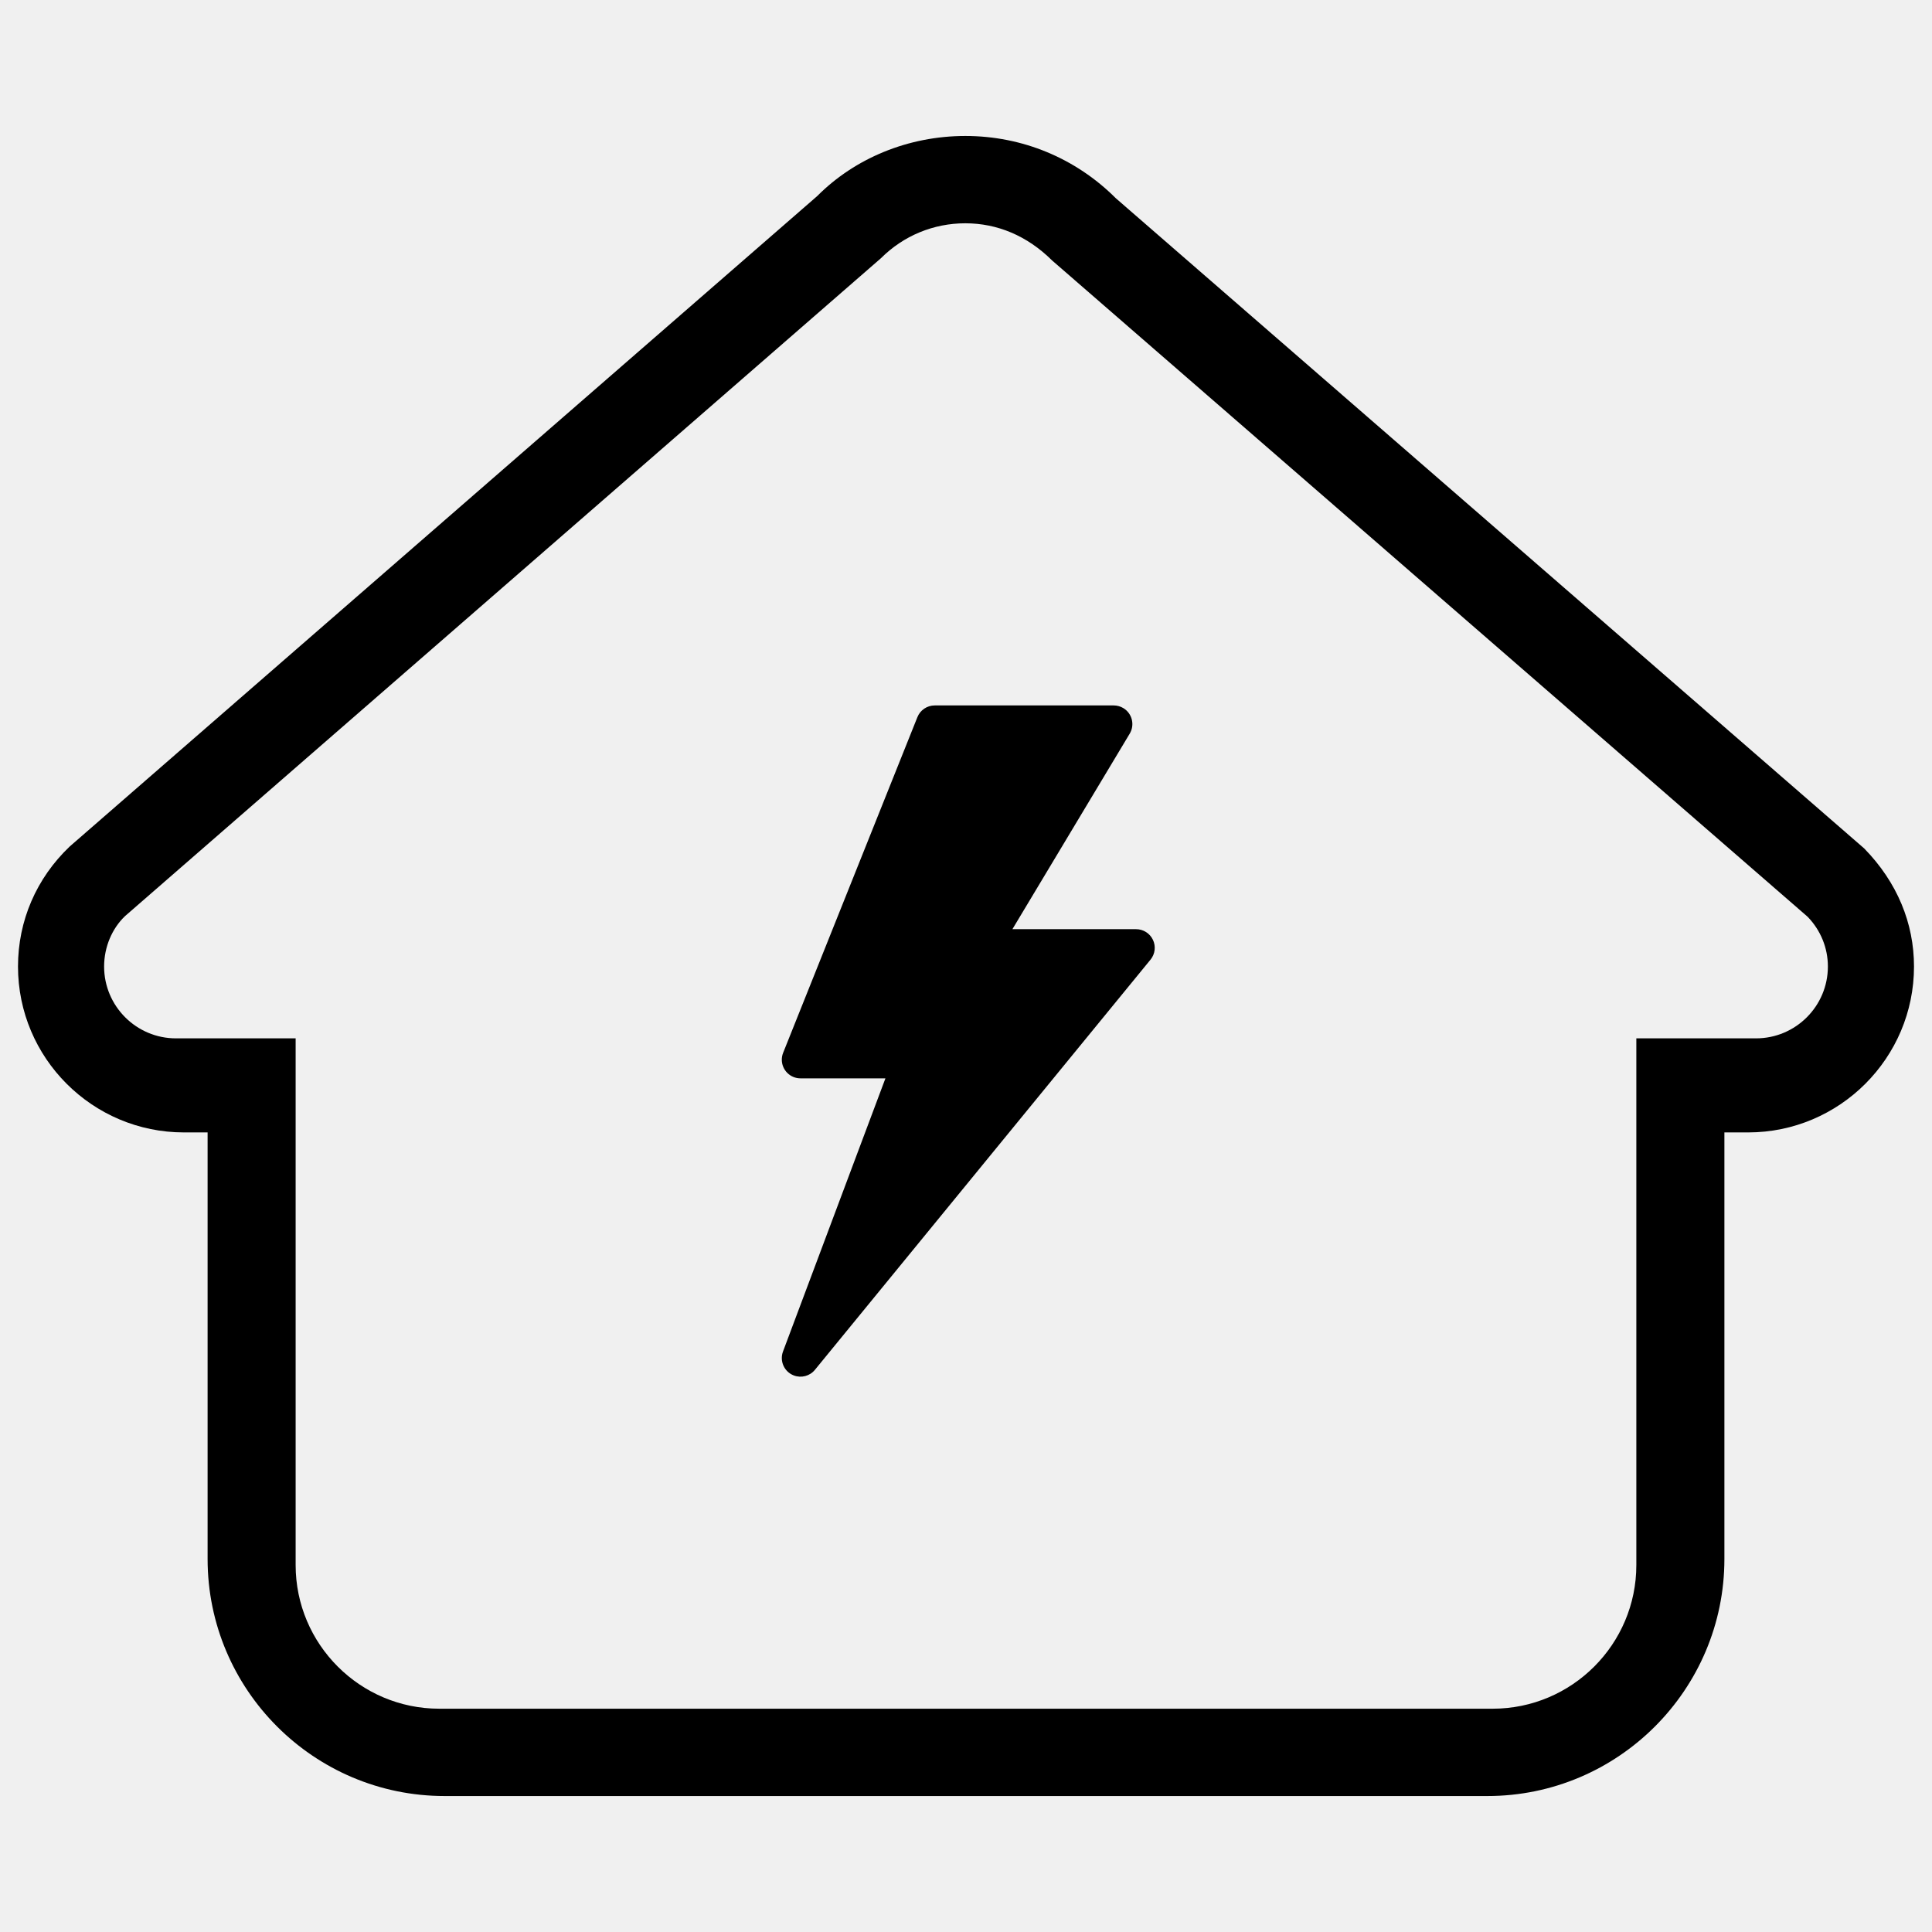
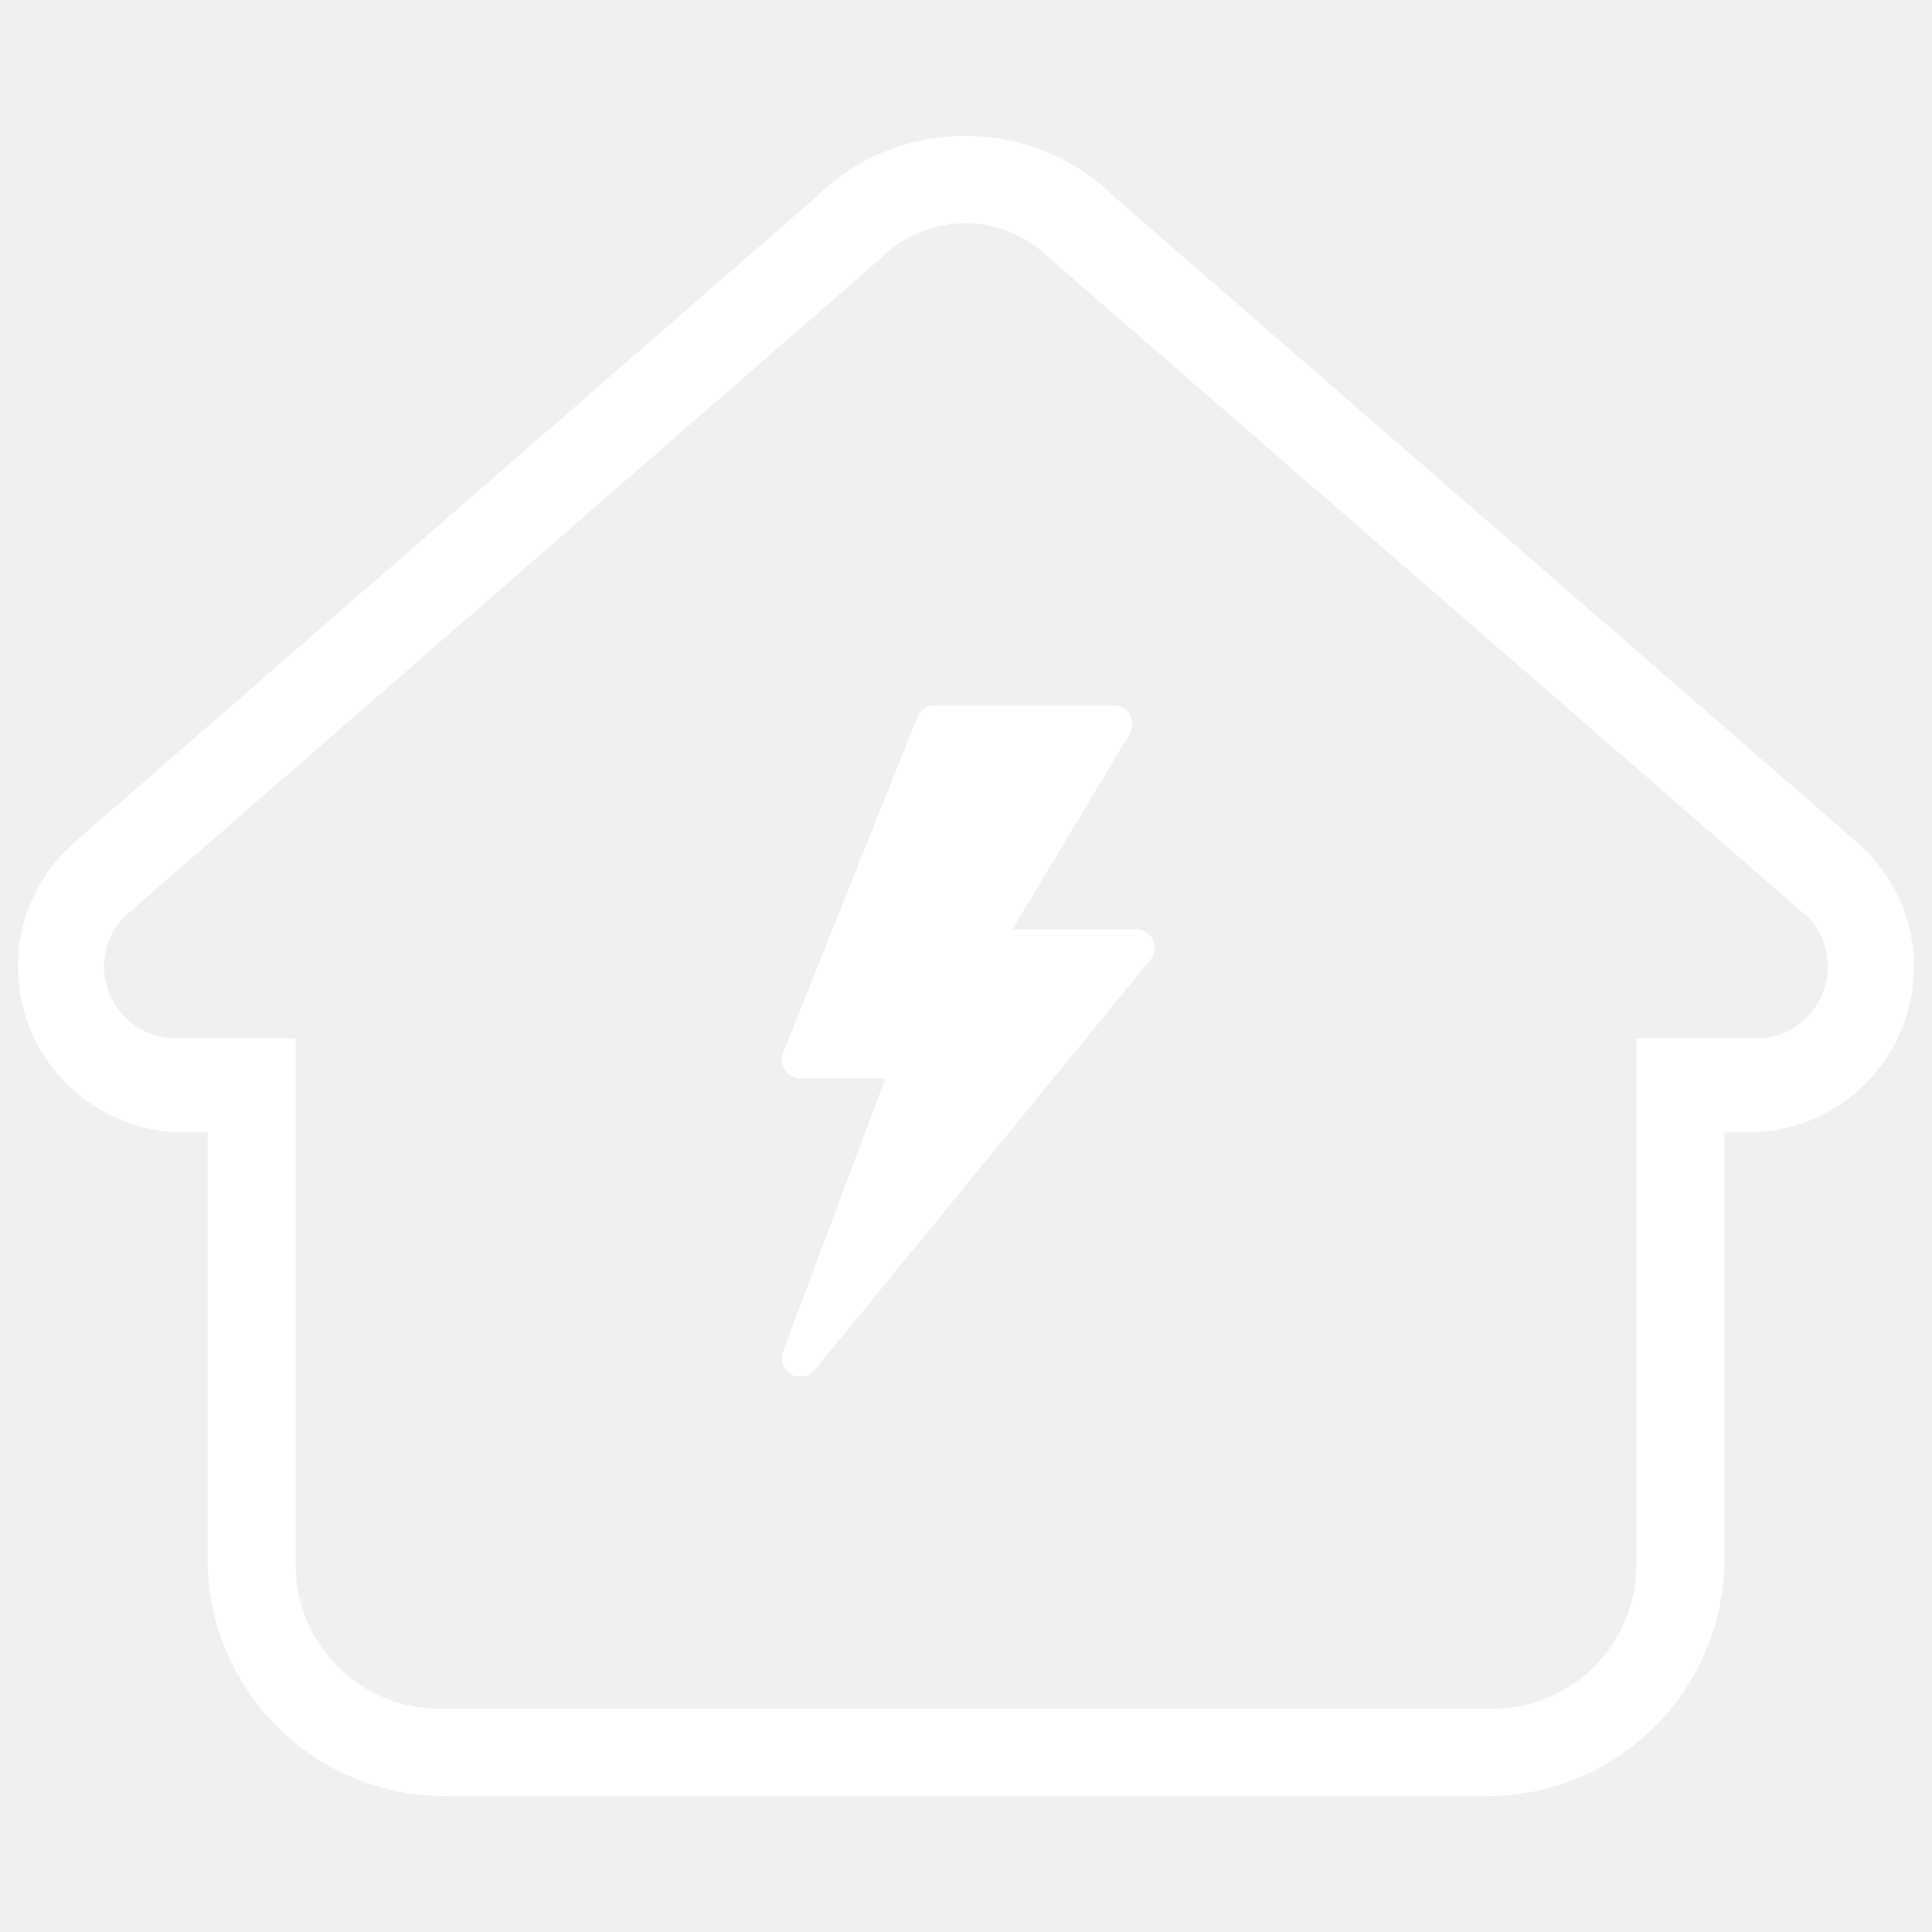
- <svg xmlns="http://www.w3.org/2000/svg" class="icon" width="200px" height="200.00px" viewBox="0 0 1024 1024" version="1.1">
-   <path fill="#000000" d="M611.084 498.134a9.887 9.887 0 0 0-8.931-5.65h-65.556l62.17-103.62c2.807-4.675 1.297-10.747-3.386-13.558a9.894 9.894 0 0 0-5.091-1.41h-94.872a9.895 9.895 0 0 0-9.18 6.215l-71.153 177.884c-2.027 5.071 0.44 10.821 5.509 12.843a9.851 9.851 0 0 0 3.671 0.708h45.03l-54.28 144.762c-1.921 5.11 0.662 10.81 5.768 12.728a9.886 9.886 0 0 0 11.143-3.003L609.81 508.616a9.869 9.869 0 0 0 1.273-10.482z" />
-   <path fill="#000000" d="M788.353 951.932H235.647c-69.265 0-125.613-56.352-125.613-125.617v-226.11H97.47c-48.486 0-87.93-39.436-87.93-87.93 0-24.197 9.72-46.782 27.406-63.613l396.191-344.74c20.021-20.124 48.364-31.854 78.51-31.854 30.146 0 58.49 11.728 79.795 33.036L988.063 449.69c17.548 17.967 26.397 39.698 26.397 62.585 0 48.458-39.437 87.932-87.936 87.932h-12.558v226.109c0.001 69.264-56.35 125.616-125.613 125.616zM511.644 118.349c-16.9 0-32.763 6.571-44.718 18.502L66.268 485.553c-6.85 6.55-11.088 16.32-11.088 26.726 0 20.987 17.077 38.07 38.067 38.07h63.447v279.167c0 41.976 34.16 76.134 76.133 76.134H791.16c41.978 0 76.133-34.155 76.133-76.134V550.348h63.45c20.999 0 38.074-17.08 38.074-38.068 0-9.871-3.81-19.237-10.785-26.421l-400.38-347.795c-13.247-13.143-29.115-19.715-46.008-19.715z" />
+ <svg xmlns="http://www.w3.org/2000/svg" class="icon" width="32px" height="32.00px" viewBox="0 0 1024 1024" version="1.1">
+   <path fill="#FFFFFF" d="M611.084 498.134a9.887 9.887 0 0 0-8.931-5.65h-65.556l62.17-103.62c2.807-4.675 1.297-10.747-3.386-13.558a9.894 9.894 0 0 0-5.091-1.41h-94.872a9.895 9.895 0 0 0-9.18 6.215l-71.153 177.884c-2.027 5.071 0.44 10.821 5.509 12.843a9.851 9.851 0 0 0 3.671 0.708h45.03l-54.28 144.762c-1.921 5.11 0.662 10.81 5.768 12.728a9.886 9.886 0 0 0 11.143-3.003L609.81 508.616a9.869 9.869 0 0 0 1.273-10.482z" />
+   <path fill="#FFFFFF" d="M788.353 951.932H235.647c-69.265 0-125.613-56.352-125.613-125.617v-226.11H97.47c-48.486 0-87.93-39.436-87.93-87.93 0-24.197 9.72-46.782 27.406-63.613l396.191-344.74c20.021-20.124 48.364-31.854 78.51-31.854 30.146 0 58.49 11.728 79.795 33.036L988.063 449.69c17.548 17.967 26.397 39.698 26.397 62.585 0 48.458-39.437 87.932-87.936 87.932h-12.558v226.109c0.001 69.264-56.35 125.616-125.613 125.616zM511.644 118.349c-16.9 0-32.763 6.571-44.718 18.502L66.268 485.553c-6.85 6.55-11.088 16.32-11.088 26.726 0 20.987 17.077 38.07 38.067 38.07h63.447v279.167c0 41.976 34.16 76.134 76.133 76.134H791.16c41.978 0 76.133-34.155 76.133-76.134V550.348h63.45c20.999 0 38.074-17.08 38.074-38.068 0-9.871-3.81-19.237-10.785-26.421l-400.38-347.795c-13.247-13.143-29.115-19.715-46.008-19.715z" />
</svg>
